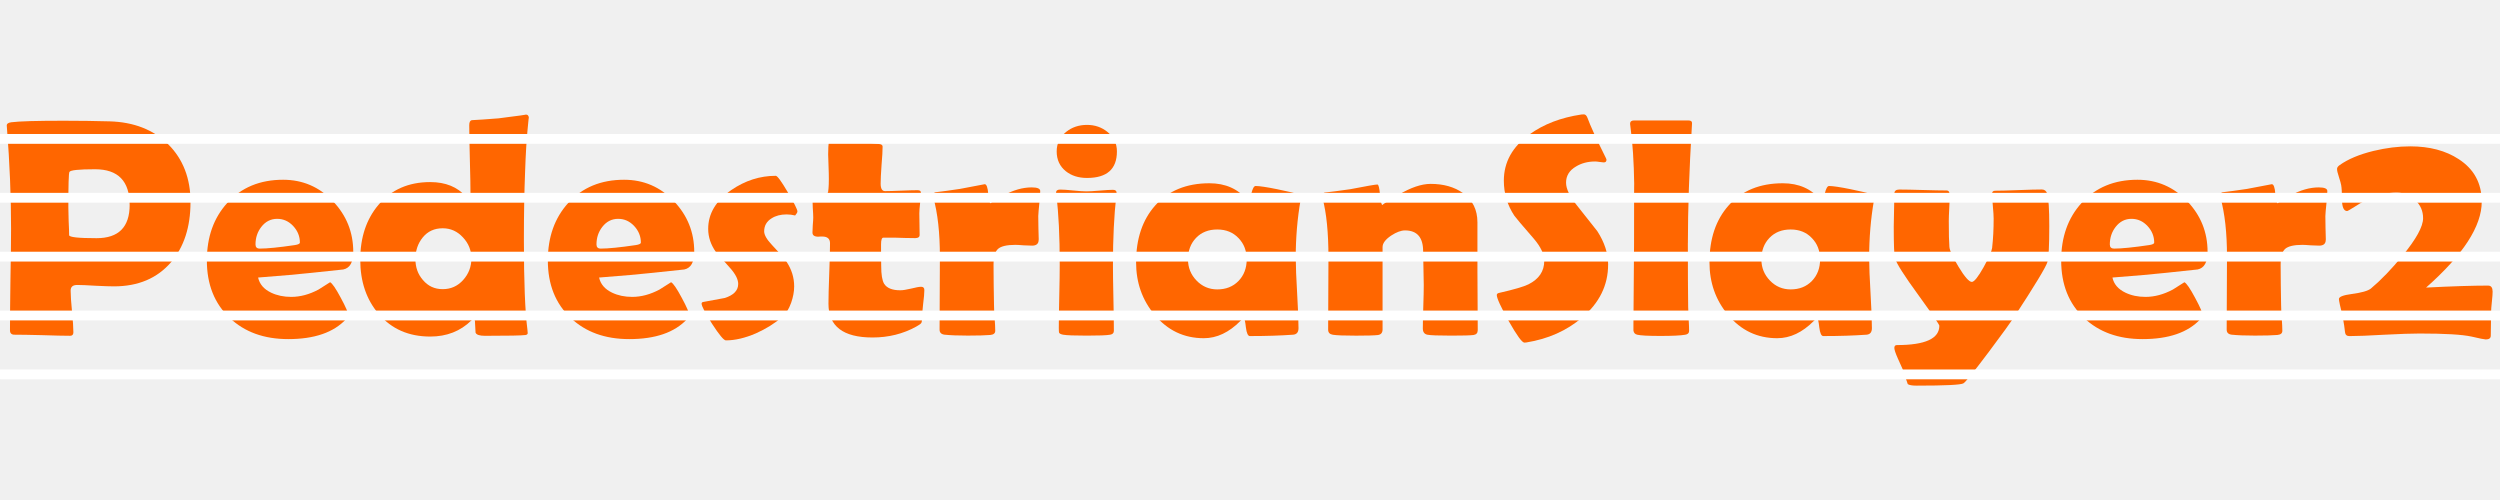
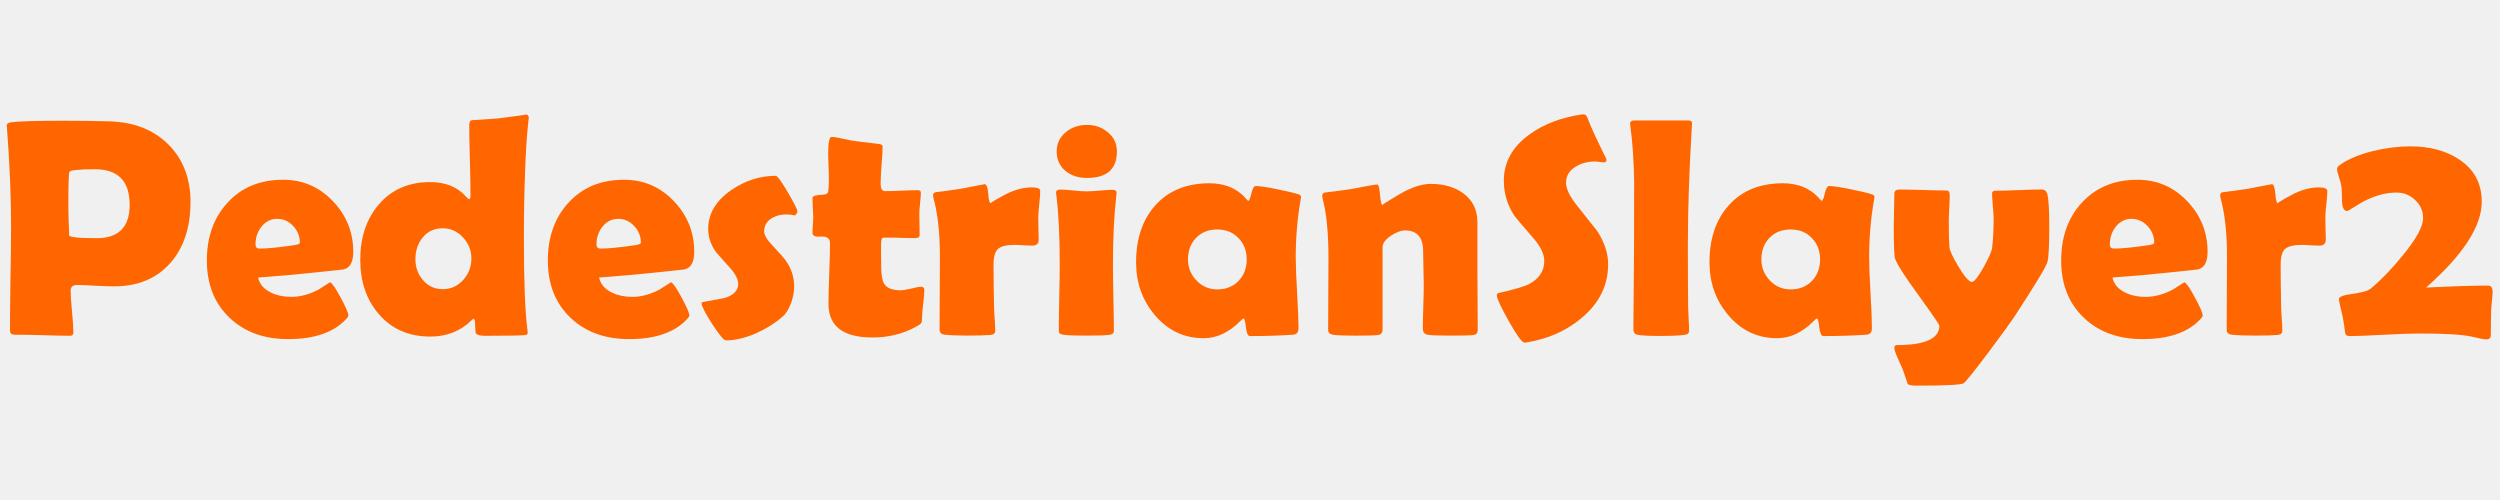
<svg xmlns="http://www.w3.org/2000/svg" id="SVGRoot" version="1.1" viewBox="0 0 100 20" height="20px" width="100px">
  <defs id="defs6151" />
  <g id="layer1">
    <g transform="matrix(1.242527,0,0,1.242527,-55.5431,-127.4885)" id="g4724">
      <g transform="translate(2.4148668e-6,-0.4911069)" id="g6838">
        <g aria-label="PedestrianSlayer2" style="font-style:normal;font-weight:normal;font-size:4.233px;line-height:1.25;font-family:sans-serif;letter-spacing:0px;word-spacing:0px;fill:#000000;fill-opacity:1;stroke:none;stroke-width:0.265" id="text4536">
          <path d="m 50.834,109.609 c 0,0.792 -0.208,1.433 -0.623,1.924 -0.445,0.52 -1.059,0.781 -1.841,0.781 -0.131,0 -0.329,-0.007 -0.594,-0.02 -0.262,-0.016 -0.458,-0.025 -0.589,-0.025 -0.141,0 -0.211,0.06 -0.211,0.182 0,0.151 0.015,0.375 0.044,0.673 0.029,0.298 0.044,0.52 0.044,0.668 0,0.075 -0.034,0.113 -0.103,0.113 -0.2,0 -0.499,-0.007 -0.898,-0.02 -0.399,-0.01 -0.699,-0.015 -0.898,-0.015 -0.095,0 -0.142,-0.048 -0.142,-0.142 0,-0.363 0.005,-0.908 0.015,-1.635 0.013,-0.73 0.02,-1.276 0.02,-1.64 0,-1.028 -0.044,-2.108 -0.133,-3.24 -0.002,-0.023 -0.003,-0.046 -0.005,-0.069 -0.006,-0.062 0.043,-0.1 0.147,-0.113 0.255,-0.033 0.818,-0.049 1.689,-0.049 0.514,0 1.006,0.007 1.478,0.02 0.776,0.023 1.401,0.267 1.875,0.731 0.484,0.478 0.727,1.103 0.727,1.875 z m -1.959,0.079 c 0,-0.763 -0.371,-1.144 -1.114,-1.144 -0.524,0 -0.799,0.029 -0.825,0.088 -0.023,0.043 -0.034,0.421 -0.034,1.134 0,0.101 0.003,0.252 0.01,0.452 0.01,0.196 0.015,0.345 0.015,0.447 0,0.066 0.295,0.098 0.884,0.098 0.71,0 1.065,-0.358 1.065,-1.075 z" style="font-style:normal;font-variant:normal;font-weight:bold;font-stretch:normal;font-size:10.054px;font-family:'Berlin Sans FB Demi';-inkscape-font-specification:'Berlin Sans FB Demi, Bold';font-variant-ligatures:normal;font-variant-caps:normal;font-variant-numeric:normal;font-feature-settings:normal;text-align:start;writing-mode:lr-tb;text-anchor:start;fill:#ff6600;stroke-width:0.265" id="path6729" />
          <path d="m 56.074,111.205 q 0,0.496 -0.319,0.565 -0.054,0.01 -1.016,0.108 -0.579,0.064 -1.728,0.152 0.069,0.319 0.417,0.486 0.285,0.137 0.648,0.137 0.437,0 0.879,-0.236 0.187,-0.118 0.373,-0.236 0.103,0.049 0.344,0.501 0.245,0.452 0.245,0.574 0,0.034 -0.074,0.113 -0.599,0.643 -1.861,0.643 -1.168,0 -1.885,-0.682 -0.736,-0.692 -0.736,-1.851 0,-1.129 0.658,-1.851 0.677,-0.746 1.797,-0.746 0.943,0 1.6,0.687 0.658,0.687 0.658,1.635 z m -1.718,-0.299 q 0,-0.304 -0.216,-0.535 -0.216,-0.231 -0.515,-0.231 -0.309,0 -0.511,0.26 -0.187,0.241 -0.187,0.565 0,0.133 0.137,0.133 0.363,0 1.129,-0.113 0.162,-0.025 0.162,-0.079 z" style="font-style:normal;font-variant:normal;font-weight:bold;font-stretch:normal;font-size:10.054px;font-family:'Berlin Sans FB Demi';-inkscape-font-specification:'Berlin Sans FB Demi, Bold';font-variant-ligatures:normal;font-variant-caps:normal;font-variant-numeric:normal;font-feature-settings:normal;text-align:start;writing-mode:lr-tb;text-anchor:start;fill:#ff6600;stroke-width:0.265" id="path6731" />
          <path d="m 61.728,106.904 c 0,-0.072 -0.013,0.036 -0.039,0.324 -0.036,0.363 -0.064,0.828 -0.083,1.394 -0.026,0.641 -0.039,1.371 -0.039,2.19 0,1.352 0.038,2.314 0.113,2.887 0.006,0.062 0.01,0.101 0.01,0.118 0,0.036 -0.025,0.057 -0.074,0.064 -0.118,0.016 -0.551,0.025 -1.301,0.025 -0.177,0 -0.278,-0.034 -0.304,-0.103 -0.006,-0.124 -0.013,-0.249 -0.02,-0.373 -0.003,-0.026 -0.016,-0.052 -0.039,-0.079 -0.02,0.01 -0.044,0.029 -0.074,0.059 -0.353,0.347 -0.795,0.52 -1.326,0.52 -0.691,0 -1.244,-0.242 -1.659,-0.727 -0.396,-0.461 -0.594,-1.044 -0.594,-1.748 0,-0.713 0.195,-1.301 0.584,-1.762 0.412,-0.491 0.969,-0.736 1.669,-0.736 0.494,0 0.879,0.157 1.154,0.471 0.046,0.052 0.079,0.079 0.098,0.079 0.029,0 0.044,-0.043 0.044,-0.128 0,-0.252 -0.006,-0.628 -0.02,-1.129 -0.013,-0.501 -0.02,-0.875 -0.02,-1.124 0,-0.095 0.026,-0.149 0.079,-0.162 0.209,-0.01 0.497,-0.029 0.864,-0.059 0.655,-0.082 0.944,-0.123 0.869,-0.123 0.072,0 0.108,0.041 0.108,0.123 z m -1.851,4.512 c 0,-0.259 -0.09,-0.484 -0.27,-0.677 -0.18,-0.196 -0.398,-0.295 -0.653,-0.295 -0.268,0 -0.483,0.098 -0.643,0.295 -0.157,0.193 -0.236,0.425 -0.236,0.697 0,0.265 0.08,0.489 0.241,0.673 0.164,0.196 0.376,0.295 0.638,0.295 0.262,0 0.481,-0.098 0.658,-0.295 0.177,-0.196 0.265,-0.427 0.265,-0.692 z" style="font-style:normal;font-variant:normal;font-weight:bold;font-stretch:normal;font-size:10.054px;font-family:'Berlin Sans FB Demi';-inkscape-font-specification:'Berlin Sans FB Demi, Bold';font-variant-ligatures:normal;font-variant-caps:normal;font-variant-numeric:normal;font-feature-settings:normal;text-align:start;writing-mode:lr-tb;text-anchor:start;fill:#ff6600;stroke-width:0.265" id="path6733" />
          <path d="m 67.051,111.205 q 0,0.496 -0.319,0.565 -0.054,0.01 -1.016,0.108 -0.579,0.064 -1.728,0.152 0.069,0.319 0.417,0.486 0.285,0.137 0.648,0.137 0.437,0 0.879,-0.236 0.187,-0.118 0.373,-0.236 0.103,0.049 0.344,0.501 0.245,0.452 0.245,0.574 0,0.034 -0.074,0.113 -0.599,0.643 -1.861,0.643 -1.168,0 -1.885,-0.682 -0.736,-0.692 -0.736,-1.851 0,-1.129 0.658,-1.851 0.677,-0.746 1.797,-0.746 0.943,0 1.6,0.687 0.658,0.687 0.658,1.635 z m -1.718,-0.299 q 0,-0.304 -0.216,-0.535 -0.216,-0.231 -0.515,-0.231 -0.309,0 -0.511,0.26 -0.187,0.241 -0.187,0.565 0,0.133 0.137,0.133 0.363,0 1.129,-0.113 0.162,-0.025 0.162,-0.079 z" style="font-style:normal;font-variant:normal;font-weight:bold;font-stretch:normal;font-size:10.054px;font-family:'Berlin Sans FB Demi';-inkscape-font-specification:'Berlin Sans FB Demi, Bold';font-variant-ligatures:normal;font-variant-caps:normal;font-variant-numeric:normal;font-feature-settings:normal;text-align:start;writing-mode:lr-tb;text-anchor:start;fill:#ff6600;stroke-width:0.265" id="path6735" />
          <path d="m 70.373,109.899 c 0,0.033 -0.025,0.077 -0.074,0.133 -0.092,-0.023 -0.183,-0.034 -0.275,-0.034 -0.193,0 -0.355,0.043 -0.486,0.128 -0.157,0.098 -0.236,0.237 -0.236,0.417 0,0.115 0.083,0.26 0.25,0.437 0.252,0.265 0.407,0.443 0.466,0.535 0.167,0.249 0.25,0.515 0.25,0.8 0,0.167 -0.033,0.344 -0.098,0.53 -0.075,0.206 -0.17,0.357 -0.285,0.452 -0.242,0.209 -0.525,0.386 -0.849,0.53 -0.35,0.151 -0.673,0.226 -0.967,0.226 -0.065,0 -0.213,-0.177 -0.442,-0.53 -0.226,-0.357 -0.339,-0.574 -0.339,-0.653 0,-0.029 0.018,-0.048 0.054,-0.054 0.229,-0.043 0.46,-0.085 0.692,-0.128 0.288,-0.092 0.432,-0.242 0.432,-0.452 0,-0.144 -0.083,-0.311 -0.25,-0.501 -0.298,-0.331 -0.453,-0.506 -0.466,-0.525 -0.167,-0.236 -0.25,-0.484 -0.25,-0.746 0,-0.491 0.249,-0.908 0.746,-1.252 0.445,-0.304 0.921,-0.457 1.429,-0.457 0.052,0 0.182,0.177 0.388,0.53 0.206,0.35 0.309,0.555 0.309,0.614 2e-6,1e-5 5e-6,3e-5 7e-6,4e-5 z" style="font-style:normal;font-variant:normal;font-weight:bold;font-stretch:normal;font-size:10.054px;font-family:'Berlin Sans FB Demi';-inkscape-font-specification:'Berlin Sans FB Demi, Bold';font-variant-ligatures:normal;font-variant-caps:normal;font-variant-numeric:normal;font-feature-settings:normal;text-align:start;writing-mode:lr-tb;text-anchor:start;fill:#ff6600;stroke-width:0.265" id="path6737" />
          <path d="m 74.459,112.432 q 0,0.147 -0.039,0.447 -0.034,0.299 -0.034,0.442 0,0.137 -0.029,0.177 -0.029,0.039 -0.162,0.113 -0.633,0.349 -1.404,0.349 -1.419,0 -1.419,-1.085 0,-0.324 0.025,-0.972 0.025,-0.653 0.025,-0.977 0,-0.216 -0.25,-0.216 -0.02,0 -0.064,0 -0.044,0.005 -0.064,0.005 -0.187,0 -0.187,-0.133 0,-0.079 0.01,-0.241 0.015,-0.162 0.015,-0.241 0,-0.103 -0.015,-0.314 -0.01,-0.211 -0.01,-0.314 0,-0.098 0.314,-0.108 0.177,-0.005 0.191,-0.098 0.029,-0.187 0.02,-0.589 -0.02,-0.633 -0.02,-0.604 0,-0.569 0.108,-0.569 0.133,0 0.378,0.059 0.28,0.064 0.388,0.074 0.25,0.034 0.756,0.093 0.123,0.01 0.123,0.084 0,0.196 -0.034,0.594 -0.029,0.398 -0.029,0.599 0,0.241 0.142,0.241 0.172,0 0.52,-0.015 0.349,-0.015 0.525,-0.015 0.108,0 0.108,0.074 0,0.113 -0.025,0.339 -0.025,0.226 -0.025,0.339 0,0.118 0.005,0.344 0.005,0.226 0.005,0.344 0,0.103 -0.142,0.103 -0.098,0 -0.329,-0.005 -0.231,-0.01 -0.329,-0.01 H 73.139 q -0.074,0 -0.074,0.216 0,0.118 0,0.349 0.005,0.236 0.005,0.349 0,0.412 0.093,0.569 0.133,0.211 0.52,0.211 0.123,0 0.349,-0.054 0.231,-0.059 0.324,-0.059 0.103,0 0.103,0.108 z" style="font-style:normal;font-variant:normal;font-weight:bold;font-stretch:normal;font-size:10.054px;font-family:'Berlin Sans FB Demi';-inkscape-font-specification:'Berlin Sans FB Demi, Bold';font-variant-ligatures:normal;font-variant-caps:normal;font-variant-numeric:normal;font-feature-settings:normal;text-align:start;writing-mode:lr-tb;text-anchor:start;fill:#ff6600;stroke-width:0.265" id="path6739" />
          <path d="m 78.139,110.812 c 0,0.128 -0.07,0.191 -0.211,0.191 -0.062,0 -0.154,-0.003 -0.275,-0.01 -0.118,-0.01 -0.206,-0.015 -0.265,-0.015 -0.272,0 -0.457,0.043 -0.555,0.128 -0.098,0.085 -0.147,0.257 -0.147,0.515 0,0.141 0.002,0.355 0.005,0.643 0.006,0.285 0.01,0.497 0.01,0.638 0,0.095 0.006,0.237 0.02,0.427 0.013,0.187 0.02,0.326 0.02,0.417 0,0.079 -0.054,0.123 -0.162,0.133 -0.157,0.013 -0.398,0.02 -0.722,0.02 -0.311,0 -0.56,-0.01 -0.746,-0.029 -0.108,-0.013 -0.162,-0.067 -0.162,-0.162 0,-0.262 0.002,-0.653 0.005,-1.173 0.003,-0.524 0.005,-0.916 0.005,-1.178 0,-0.769 -0.07,-1.402 -0.211,-1.9 -0.006,-0.029 -0.01,-0.054 -0.01,-0.074 0,-0.049 0.025,-0.082 0.074,-0.098 0.18,-0.02 0.443,-0.056 0.79,-0.108 0.517,-0.101 0.784,-0.152 0.8,-0.152 0.059,0 0.097,0.103 0.113,0.309 0.016,0.206 0.046,0.309 0.088,0.309 -0.046,0 0.088,-0.085 0.403,-0.255 0.314,-0.173 0.617,-0.26 0.908,-0.26 0.183,0 0.275,0.039 0.275,0.118 0,0.095 -0.01,0.229 -0.029,0.403 -0.02,0.187 -0.031,0.321 -0.034,0.403 0,0.095 0.002,0.221 0.005,0.378 0.006,0.193 0.01,0.321 0.01,0.383 z" style="font-style:normal;font-variant:normal;font-weight:bold;font-stretch:normal;font-size:10.054px;font-family:'Berlin Sans FB Demi';-inkscape-font-specification:'Berlin Sans FB Demi, Bold';font-variant-ligatures:normal;font-variant-caps:normal;font-variant-numeric:normal;font-feature-settings:normal;text-align:start;writing-mode:lr-tb;text-anchor:start;fill:#ff6600;stroke-width:0.265" id="path6741" />
          <path d="m 80.658,107.97 c 0,0.569 -0.321,0.854 -0.962,0.854 -0.275,0 -0.502,-0.072 -0.682,-0.216 -0.196,-0.157 -0.295,-0.37 -0.295,-0.638 0,-0.255 0.101,-0.465 0.304,-0.628 0.187,-0.151 0.411,-0.226 0.673,-0.226 0.255,0 0.476,0.077 0.663,0.231 0.2,0.164 0.299,0.371 0.299,0.623 z m -0.128,3.648 c 0,0.239 0.005,0.596 0.015,1.07 0.01,0.471 0.015,0.825 0.015,1.06 0,0.069 -0.041,0.11 -0.123,0.123 -0.111,0.02 -0.362,0.029 -0.751,0.029 -0.393,0 -0.645,-0.01 -0.756,-0.029 -0.072,-0.013 -0.116,-0.034 -0.133,-0.064 -0.006,-0.013 -0.01,-0.062 -0.01,-0.147 0,-0.226 0.005,-0.565 0.015,-1.016 0.01,-0.455 0.015,-0.797 0.015,-1.026 0,-0.929 -0.036,-1.669 -0.108,-2.219 -0.006,-0.052 -0.01,-0.087 -0.01,-0.103 0,-0.066 0.044,-0.098 0.133,-0.098 0.092,0 0.231,0.01 0.417,0.029 0.19,0.02 0.332,0.029 0.427,0.029 0.095,0 0.237,-0.008 0.427,-0.025 0.19,-0.016 0.332,-0.025 0.427,-0.025 0.079,0 0.118,0.033 0.118,0.098 0,0.013 -0.003,0.044 -0.01,0.093 -0.072,0.638 -0.108,1.378 -0.108,2.219 z" style="font-style:normal;font-variant:normal;font-weight:bold;font-stretch:normal;font-size:10.054px;font-family:'Berlin Sans FB Demi';-inkscape-font-specification:'Berlin Sans FB Demi, Bold';font-variant-ligatures:normal;font-variant-caps:normal;font-variant-numeric:normal;font-feature-settings:normal;text-align:start;writing-mode:lr-tb;text-anchor:start;fill:#ff6600;stroke-width:0.265" id="path6743" />
          <path d="m 86.416,111.416 c 0,0.252 0.015,0.627 0.044,1.124 0.029,0.497 0.044,0.871 0.044,1.119 0,0.131 -0.057,0.201 -0.172,0.211 -0.406,0.029 -0.871,0.044 -1.394,0.044 -0.062,0 -0.105,-0.093 -0.128,-0.28 -0.02,-0.19 -0.044,-0.286 -0.074,-0.29 -0.026,0.013 -0.061,0.041 -0.103,0.084 -0.367,0.37 -0.759,0.555 -1.178,0.555 -0.638,0 -1.167,-0.252 -1.586,-0.756 -0.396,-0.471 -0.594,-1.034 -0.594,-1.689 0,-0.756 0.205,-1.365 0.614,-1.826 0.425,-0.478 1.008,-0.717 1.748,-0.717 0.514,0 0.92,0.18 1.217,0.54 0.013,0.016 0.025,0.025 0.034,0.025 0.029,0 0.062,-0.079 0.098,-0.236 0.039,-0.16 0.085,-0.241 0.137,-0.241 0.121,0 0.352,0.034 0.692,0.103 0.324,0.066 0.556,0.121 0.697,0.167 0.049,0.02 0.074,0.046 0.074,0.079 0,0.013 -0.005,0.047 -0.015,0.103 -0.105,0.592 -0.157,1.219 -0.157,1.88 z m -1.581,0.029 c 0,-0.278 -0.088,-0.507 -0.265,-0.687 -0.173,-0.183 -0.401,-0.275 -0.682,-0.275 -0.281,0 -0.509,0.09 -0.682,0.27 -0.173,0.18 -0.26,0.411 -0.26,0.692 0,0.265 0.092,0.493 0.275,0.682 0.183,0.19 0.406,0.285 0.668,0.285 0.278,0 0.506,-0.09 0.682,-0.27 0.177,-0.183 0.265,-0.416 0.265,-0.697 z" style="font-style:normal;font-variant:normal;font-weight:bold;font-stretch:normal;font-size:10.054px;font-family:'Berlin Sans FB Demi';-inkscape-font-specification:'Berlin Sans FB Demi, Bold';font-variant-ligatures:normal;font-variant-caps:normal;font-variant-numeric:normal;font-feature-settings:normal;text-align:start;writing-mode:lr-tb;text-anchor:start;fill:#ff6600;stroke-width:0.265" id="path6745" />
          <path d="m 92.273,113.728 c 0,0.088 -0.046,0.139 -0.137,0.152 -0.092,0.013 -0.331,0.02 -0.717,0.02 -0.412,0 -0.668,-0.01 -0.766,-0.029 -0.098,-0.02 -0.147,-0.087 -0.147,-0.201 0,-0.154 0.005,-0.386 0.015,-0.697 0.01,-0.311 0.015,-0.545 0.015,-0.702 0,-0.121 -0.003,-0.301 -0.01,-0.54 -0.006,-0.242 -0.01,-0.424 -0.01,-0.545 0,-0.448 -0.195,-0.673 -0.584,-0.673 -0.128,0 -0.277,0.056 -0.447,0.167 -0.183,0.124 -0.275,0.247 -0.275,0.368 v 2.651 c 0,0.108 -0.051,0.169 -0.152,0.182 -0.115,0.013 -0.349,0.02 -0.702,0.02 -0.383,0 -0.632,-0.01 -0.746,-0.029 -0.101,-0.016 -0.152,-0.07 -0.152,-0.162 0,-0.255 0.002,-0.64 0.005,-1.154 0.003,-0.514 0.005,-0.9 0.005,-1.159 0,-0.815 -0.064,-1.455 -0.191,-1.92 -0.006,-0.029 -0.01,-0.054 -0.01,-0.074 0,-0.052 0.025,-0.088 0.074,-0.108 0.206,-0.023 0.481,-0.059 0.825,-0.108 0.52,-0.101 0.813,-0.152 0.879,-0.152 0.036,0 0.064,0.111 0.083,0.334 0.02,0.219 0.047,0.329 0.083,0.329 -0.036,0 0.139,-0.113 0.525,-0.339 0.389,-0.229 0.73,-0.344 1.021,-0.344 0.416,0 0.763,0.098 1.041,0.295 0.311,0.226 0.466,0.54 0.466,0.943 v 1.566 c 0,0.213 0.002,0.532 0.005,0.957 0.003,0.422 0.005,0.74 0.005,0.952 z" style="font-style:normal;font-variant:normal;font-weight:bold;font-stretch:normal;font-size:10.054px;font-family:'Berlin Sans FB Demi';-inkscape-font-specification:'Berlin Sans FB Demi, Bold';font-variant-ligatures:normal;font-variant-caps:normal;font-variant-numeric:normal;font-feature-settings:normal;text-align:start;writing-mode:lr-tb;text-anchor:start;fill:#ff6600;stroke-width:0.265" id="path6747" />
          <path d="m 96.471,111.612 c 0,0.664 -0.28,1.234 -0.839,1.708 -0.491,0.419 -1.088,0.686 -1.792,0.8 -0.026,0.003 -0.047,0.005 -0.064,0.005 -0.075,0 -0.242,-0.229 -0.501,-0.687 -0.259,-0.461 -0.388,-0.743 -0.388,-0.844 0,-0.036 0.025,-0.059 0.074,-0.069 0.475,-0.108 0.789,-0.2 0.943,-0.275 0.34,-0.17 0.511,-0.422 0.511,-0.756 0,-0.213 -0.111,-0.45 -0.334,-0.712 -0.386,-0.445 -0.596,-0.692 -0.628,-0.741 -0.226,-0.34 -0.339,-0.717 -0.339,-1.129 0,-0.599 0.277,-1.096 0.83,-1.492 0.452,-0.327 1.006,-0.54 1.664,-0.638 0.036,-0.003 0.064,-0.005 0.083,-0.005 0.049,0 0.088,0.039 0.118,0.118 0.085,0.239 0.283,0.671 0.594,1.296 0.01,0.02 0.015,0.036 0.015,0.049 0,0.056 -0.029,0.084 -0.088,0.084 -0.026,0 -0.07,-0.005 -0.133,-0.015 -0.062,-0.01 -0.11,-0.015 -0.142,-0.015 -0.236,0 -0.442,0.054 -0.619,0.162 -0.213,0.124 -0.319,0.298 -0.319,0.52 0,0.2 0.118,0.445 0.353,0.736 0.416,0.524 0.633,0.799 0.653,0.825 0.232,0.36 0.349,0.718 0.349,1.075 z" style="font-style:normal;font-variant:normal;font-weight:bold;font-stretch:normal;font-size:10.054px;font-family:'Berlin Sans FB Demi';-inkscape-font-specification:'Berlin Sans FB Demi, Bold';font-variant-ligatures:normal;font-variant-caps:normal;font-variant-numeric:normal;font-feature-settings:normal;text-align:start;writing-mode:lr-tb;text-anchor:start;fill:#ff6600;stroke-width:0.265" id="path6749" />
          <path d="m 99.038,110.915 c 0,0.893 0.003,1.579 0.01,2.057 0,0.075 0.005,0.205 0.015,0.388 0.01,0.167 0.015,0.296 0.015,0.388 0,0.069 -0.041,0.11 -0.123,0.123 -0.147,0.026 -0.412,0.039 -0.795,0.039 -0.393,0 -0.643,-0.013 -0.751,-0.039 -0.072,-0.016 -0.113,-0.061 -0.123,-0.133 0,-0.01 0,-0.08 0,-0.211 0,-0.291 0.003,-0.727 0.01,-1.306 0.006,-0.583 0.01,-1.018 0.01,-1.306 0,-1.375 0.002,-2.001 0.005,-1.88 -0.01,-0.723 -0.051,-1.347 -0.123,-1.87 -0.006,-0.036 -0.01,-0.064 -0.01,-0.084 0,-0.072 0.043,-0.108 0.128,-0.108 h 1.753 c 0.082,0 0.119,0.034 0.113,0.103 l -0.005,0.088 c -0.085,1.414 -0.128,2.664 -0.128,3.751 z" style="font-style:normal;font-variant:normal;font-weight:bold;font-stretch:normal;font-size:10.054px;font-family:'Berlin Sans FB Demi';-inkscape-font-specification:'Berlin Sans FB Demi, Bold';font-variant-ligatures:normal;font-variant-caps:normal;font-variant-numeric:normal;font-feature-settings:normal;text-align:start;writing-mode:lr-tb;text-anchor:start;fill:#ff6600;stroke-width:0.265" id="path6751" />
          <path d="m 104.875,111.416 c 0,0.252 0.015,0.627 0.044,1.124 0.029,0.497 0.044,0.871 0.044,1.119 0,0.131 -0.057,0.201 -0.172,0.211 -0.406,0.029 -0.871,0.044 -1.394,0.044 -0.062,0 -0.105,-0.093 -0.128,-0.28 -0.02,-0.19 -0.044,-0.286 -0.074,-0.29 -0.026,0.013 -0.061,0.041 -0.103,0.084 -0.367,0.37 -0.759,0.555 -1.178,0.555 -0.638,0 -1.167,-0.252 -1.586,-0.756 -0.396,-0.471 -0.594,-1.034 -0.594,-1.689 0,-0.756 0.205,-1.365 0.614,-1.826 0.425,-0.478 1.008,-0.717 1.748,-0.717 0.514,0 0.92,0.18 1.218,0.54 0.013,0.016 0.025,0.025 0.034,0.025 0.029,0 0.062,-0.079 0.098,-0.236 0.039,-0.16 0.085,-0.241 0.137,-0.241 0.121,0 0.352,0.034 0.692,0.103 0.324,0.066 0.556,0.121 0.697,0.167 0.049,0.02 0.074,0.046 0.074,0.079 0,0.013 -0.005,0.047 -0.015,0.103 -0.105,0.592 -0.157,1.219 -0.157,1.88 z m -1.581,0.029 c 0,-0.278 -0.088,-0.507 -0.265,-0.687 -0.173,-0.183 -0.401,-0.275 -0.682,-0.275 -0.281,0 -0.509,0.09 -0.682,0.27 -0.173,0.18 -0.26,0.411 -0.26,0.692 0,0.265 0.092,0.493 0.275,0.682 0.183,0.19 0.406,0.285 0.668,0.285 0.278,0 0.506,-0.09 0.682,-0.27 0.177,-0.183 0.265,-0.416 0.265,-0.697 z" style="font-style:normal;font-variant:normal;font-weight:bold;font-stretch:normal;font-size:10.054px;font-family:'Berlin Sans FB Demi';-inkscape-font-specification:'Berlin Sans FB Demi, Bold';font-variant-ligatures:normal;font-variant-caps:normal;font-variant-numeric:normal;font-feature-settings:normal;text-align:start;writing-mode:lr-tb;text-anchor:start;fill:#ff6600;stroke-width:0.265" id="path6753" />
          <path d="m 110.673,110.37 c 0,0.635 -0.02,1.021 -0.059,1.159 -0.049,0.164 -0.407,0.756 -1.075,1.777 -0.105,0.16 -0.375,0.532 -0.81,1.114 -0.481,0.641 -0.754,0.98 -0.82,1.016 -0.079,0.049 -0.581,0.074 -1.507,0.074 -0.141,0 -0.236,-0.016 -0.285,-0.049 -0.043,-0.134 -0.097,-0.293 -0.162,-0.476 -0.052,-0.115 -0.105,-0.231 -0.157,-0.349 -0.075,-0.17 -0.113,-0.283 -0.113,-0.339 0,-0.062 0.028,-0.093 0.084,-0.093 0.91,0 1.365,-0.208 1.365,-0.623 0,-0.036 -0.223,-0.362 -0.668,-0.977 -0.461,-0.632 -0.715,-1.031 -0.761,-1.198 -0.026,-0.095 -0.039,-0.434 -0.039,-1.016 0,-0.118 0.003,-0.295 0.01,-0.53 0.007,-0.239 0.01,-0.417 0.01,-0.535 0,-0.085 0.054,-0.128 0.162,-0.128 0.167,0 0.419,0.005 0.756,0.015 0.34,0.01 0.594,0.015 0.761,0.015 0.069,0 0.103,0.051 0.103,0.152 0,0.092 -0.005,0.231 -0.015,0.417 -0.01,0.183 -0.015,0.321 -0.015,0.412 0,0.412 0.007,0.692 0.02,0.839 0.01,0.115 0.108,0.327 0.295,0.638 0.196,0.324 0.339,0.486 0.427,0.486 0.075,0 0.203,-0.16 0.383,-0.481 0.167,-0.304 0.257,-0.509 0.27,-0.614 0.033,-0.288 0.049,-0.601 0.049,-0.938 0,-0.088 -0.008,-0.223 -0.025,-0.403 -0.016,-0.18 -0.025,-0.316 -0.025,-0.407 0,-0.062 0.034,-0.093 0.103,-0.093 0.167,0 0.416,-0.007 0.746,-0.02 0.334,-0.013 0.584,-0.02 0.751,-0.02 0.085,0 0.142,0.043 0.172,0.128 0.046,0.151 0.069,0.499 0.069,1.046 z" style="font-style:normal;font-variant:normal;font-weight:bold;font-stretch:normal;font-size:10.054px;font-family:'Berlin Sans FB Demi';-inkscape-font-specification:'Berlin Sans FB Demi, Bold';font-variant-ligatures:normal;font-variant-caps:normal;font-variant-numeric:normal;font-feature-settings:normal;text-align:start;writing-mode:lr-tb;text-anchor:start;fill:#ff6600;stroke-width:0.265" id="path6755" />
          <path d="m 115.769,111.205 c 0,0.331 -0.106,0.519 -0.319,0.565 -0.036,0.007 -0.375,0.043 -1.016,0.108 -0.386,0.043 -0.962,0.093 -1.728,0.152 0.046,0.213 0.185,0.375 0.417,0.486 0.19,0.092 0.406,0.137 0.648,0.137 0.291,0 0.584,-0.079 0.879,-0.236 0.124,-0.079 0.249,-0.157 0.373,-0.236 0.069,0.033 0.183,0.2 0.344,0.501 0.164,0.301 0.245,0.493 0.245,0.574 0,0.023 -0.025,0.061 -0.074,0.113 -0.399,0.429 -1.019,0.643 -1.861,0.643 -0.779,0 -1.407,-0.227 -1.885,-0.682 -0.491,-0.461 -0.736,-1.078 -0.736,-1.851 0,-0.753 0.219,-1.37 0.658,-1.851 0.452,-0.497 1.051,-0.746 1.797,-0.746 0.628,0 1.162,0.229 1.6,0.687 0.439,0.458 0.658,1.003 0.658,1.635 z m -1.718,-0.299 c 0,-0.203 -0.072,-0.381 -0.216,-0.535 -0.144,-0.154 -0.316,-0.231 -0.515,-0.231 -0.206,0 -0.376,0.087 -0.511,0.26 -0.124,0.16 -0.187,0.349 -0.187,0.565 0,0.088 0.046,0.133 0.137,0.133 0.242,0 0.619,-0.038 1.129,-0.113 0.108,-0.016 0.162,-0.043 0.162,-0.079 z" style="font-style:normal;font-variant:normal;font-weight:bold;font-stretch:normal;font-size:10.054px;font-family:'Berlin Sans FB Demi';-inkscape-font-specification:'Berlin Sans FB Demi, Bold';font-variant-ligatures:normal;font-variant-caps:normal;font-variant-numeric:normal;font-feature-settings:normal;text-align:start;writing-mode:lr-tb;text-anchor:start;fill:#ff6600;stroke-width:0.265" id="path6757" />
          <path d="m 119.574,110.812 c 0,0.128 -0.07,0.191 -0.211,0.191 -0.062,0 -0.154,-0.003 -0.275,-0.01 -0.118,-0.01 -0.206,-0.015 -0.265,-0.015 -0.272,0 -0.457,0.043 -0.555,0.128 -0.098,0.085 -0.147,0.257 -0.147,0.515 0,0.141 0.002,0.355 0.005,0.643 0.007,0.285 0.01,0.497 0.01,0.638 0,0.095 0.007,0.237 0.02,0.427 0.013,0.187 0.02,0.326 0.02,0.417 0,0.079 -0.054,0.123 -0.162,0.133 -0.157,0.013 -0.398,0.02 -0.722,0.02 -0.311,0 -0.56,-0.01 -0.746,-0.029 -0.108,-0.013 -0.162,-0.067 -0.162,-0.162 0,-0.262 0.002,-0.653 0.005,-1.173 0.003,-0.524 0.005,-0.916 0.005,-1.178 0,-0.769 -0.07,-1.402 -0.211,-1.9 -0.007,-0.029 -0.01,-0.054 -0.01,-0.074 0,-0.049 0.025,-0.082 0.074,-0.098 0.18,-0.02 0.443,-0.056 0.79,-0.108 0.517,-0.101 0.784,-0.152 0.8,-0.152 0.059,0 0.097,0.103 0.113,0.309 0.016,0.206 0.046,0.309 0.088,0.309 -0.046,0 0.088,-0.085 0.403,-0.255 0.314,-0.173 0.617,-0.26 0.908,-0.26 0.183,0 0.275,0.039 0.275,0.118 0,0.095 -0.01,0.229 -0.029,0.403 -0.02,0.187 -0.031,0.321 -0.034,0.403 0,0.095 0.002,0.221 0.005,0.378 0.007,0.193 0.01,0.321 0.01,0.383 z" style="font-style:normal;font-variant:normal;font-weight:bold;font-stretch:normal;font-size:10.054px;font-family:'Berlin Sans FB Demi';-inkscape-font-specification:'Berlin Sans FB Demi, Bold';font-variant-ligatures:normal;font-variant-caps:normal;font-variant-numeric:normal;font-feature-settings:normal;text-align:start;writing-mode:lr-tb;text-anchor:start;fill:#ff6600;stroke-width:0.265" id="path6759" />
          <path d="m 124.946,112.471 q 0,0.113 -0.025,0.339 -0.025,0.226 -0.025,0.344 0,0.118 -0.005,0.373 -0.005,0.25 -0.005,0.373 0,0.123 -0.162,0.123 -0.059,0 -0.461,-0.093 -0.447,-0.098 -1.669,-0.098 -0.378,0 -1.134,0.039 -0.756,0.044 -1.124,0.044 -0.128,0 -0.142,-0.123 -0.015,-0.167 -0.074,-0.496 -0.123,-0.501 -0.123,-0.574 0,-0.108 0.412,-0.162 0.481,-0.064 0.619,-0.177 0.496,-0.417 1.016,-1.055 0.663,-0.805 0.663,-1.208 0,-0.349 -0.255,-0.584 -0.25,-0.241 -0.599,-0.241 -0.393,0 -0.781,0.157 -0.26,0.098 -0.545,0.285 -0.241,0.152 -0.265,0.152 -0.167,0 -0.167,-0.393 0,-0.304 -0.025,-0.442 -0.01,-0.064 -0.074,-0.265 -0.059,-0.172 -0.059,-0.255 0,-0.064 0.083,-0.123 0.407,-0.29 1.09,-0.457 0.609,-0.147 1.183,-0.147 0.933,0 1.561,0.412 0.741,0.481 0.741,1.37 0,1.183 -1.792,2.764 1.271,-0.064 1.993,-0.064 0.147,0 0.147,0.182 z" style="font-style:normal;font-variant:normal;font-weight:bold;font-stretch:normal;font-size:10.054px;font-family:'Berlin Sans FB Demi';-inkscape-font-specification:'Berlin Sans FB Demi, Bold';font-variant-ligatures:normal;font-variant-caps:normal;font-variant-numeric:normal;font-feature-settings:normal;text-align:start;writing-mode:lr-tb;text-anchor:start;fill:#ff6600;stroke-width:0.265" id="path6761" />
        </g>
-         <rect y="113.094" x="44.702" height="0.316" width="80.481" id="rect4565" style="opacity:1;fill:#ffffff;fill-opacity:1;stroke:none;stroke-width:0.106;stroke-linecap:square;stroke-linejoin:bevel;stroke-miterlimit:4;stroke-dasharray:none;stroke-dashoffset:37.052;stroke-opacity:1;paint-order:normal" />
-         <rect y="111.199" x="44.702" height="0.316" width="80.481" id="rect4565-5" style="opacity:1;fill:#ffffff;fill-opacity:1;stroke:none;stroke-width:0.106;stroke-linecap:square;stroke-linejoin:bevel;stroke-miterlimit:4;stroke-dasharray:none;stroke-dashoffset:37.052;stroke-opacity:1;paint-order:normal" />
-         <rect y="109.304" x="44.702" height="0.316" width="80.481" id="rect4565-5-5" style="opacity:1;fill:#ffffff;fill-opacity:1;stroke:none;stroke-width:0.106;stroke-linecap:square;stroke-linejoin:bevel;stroke-miterlimit:4;stroke-dasharray:none;stroke-dashoffset:37.052;stroke-opacity:1;paint-order:normal" />
-         <rect y="107.409" x="44.702" height="0.316" width="80.481" id="rect4565-5-2" style="opacity:1;fill:#ffffff;fill-opacity:1;stroke:none;stroke-width:0.106;stroke-linecap:square;stroke-linejoin:bevel;stroke-miterlimit:4;stroke-dasharray:none;stroke-dashoffset:37.052;stroke-opacity:1;paint-order:normal" />
-         <rect y="114.99" x="44.702" height="0.316" width="80.481" id="rect4565-2" style="opacity:1;fill:#ffffff;fill-opacity:1;stroke:none;stroke-width:0.106;stroke-linecap:square;stroke-linejoin:bevel;stroke-miterlimit:4;stroke-dasharray:none;stroke-dashoffset:37.052;stroke-opacity:1;paint-order:normal" />
      </g>
    </g>
  </g>
</svg>
